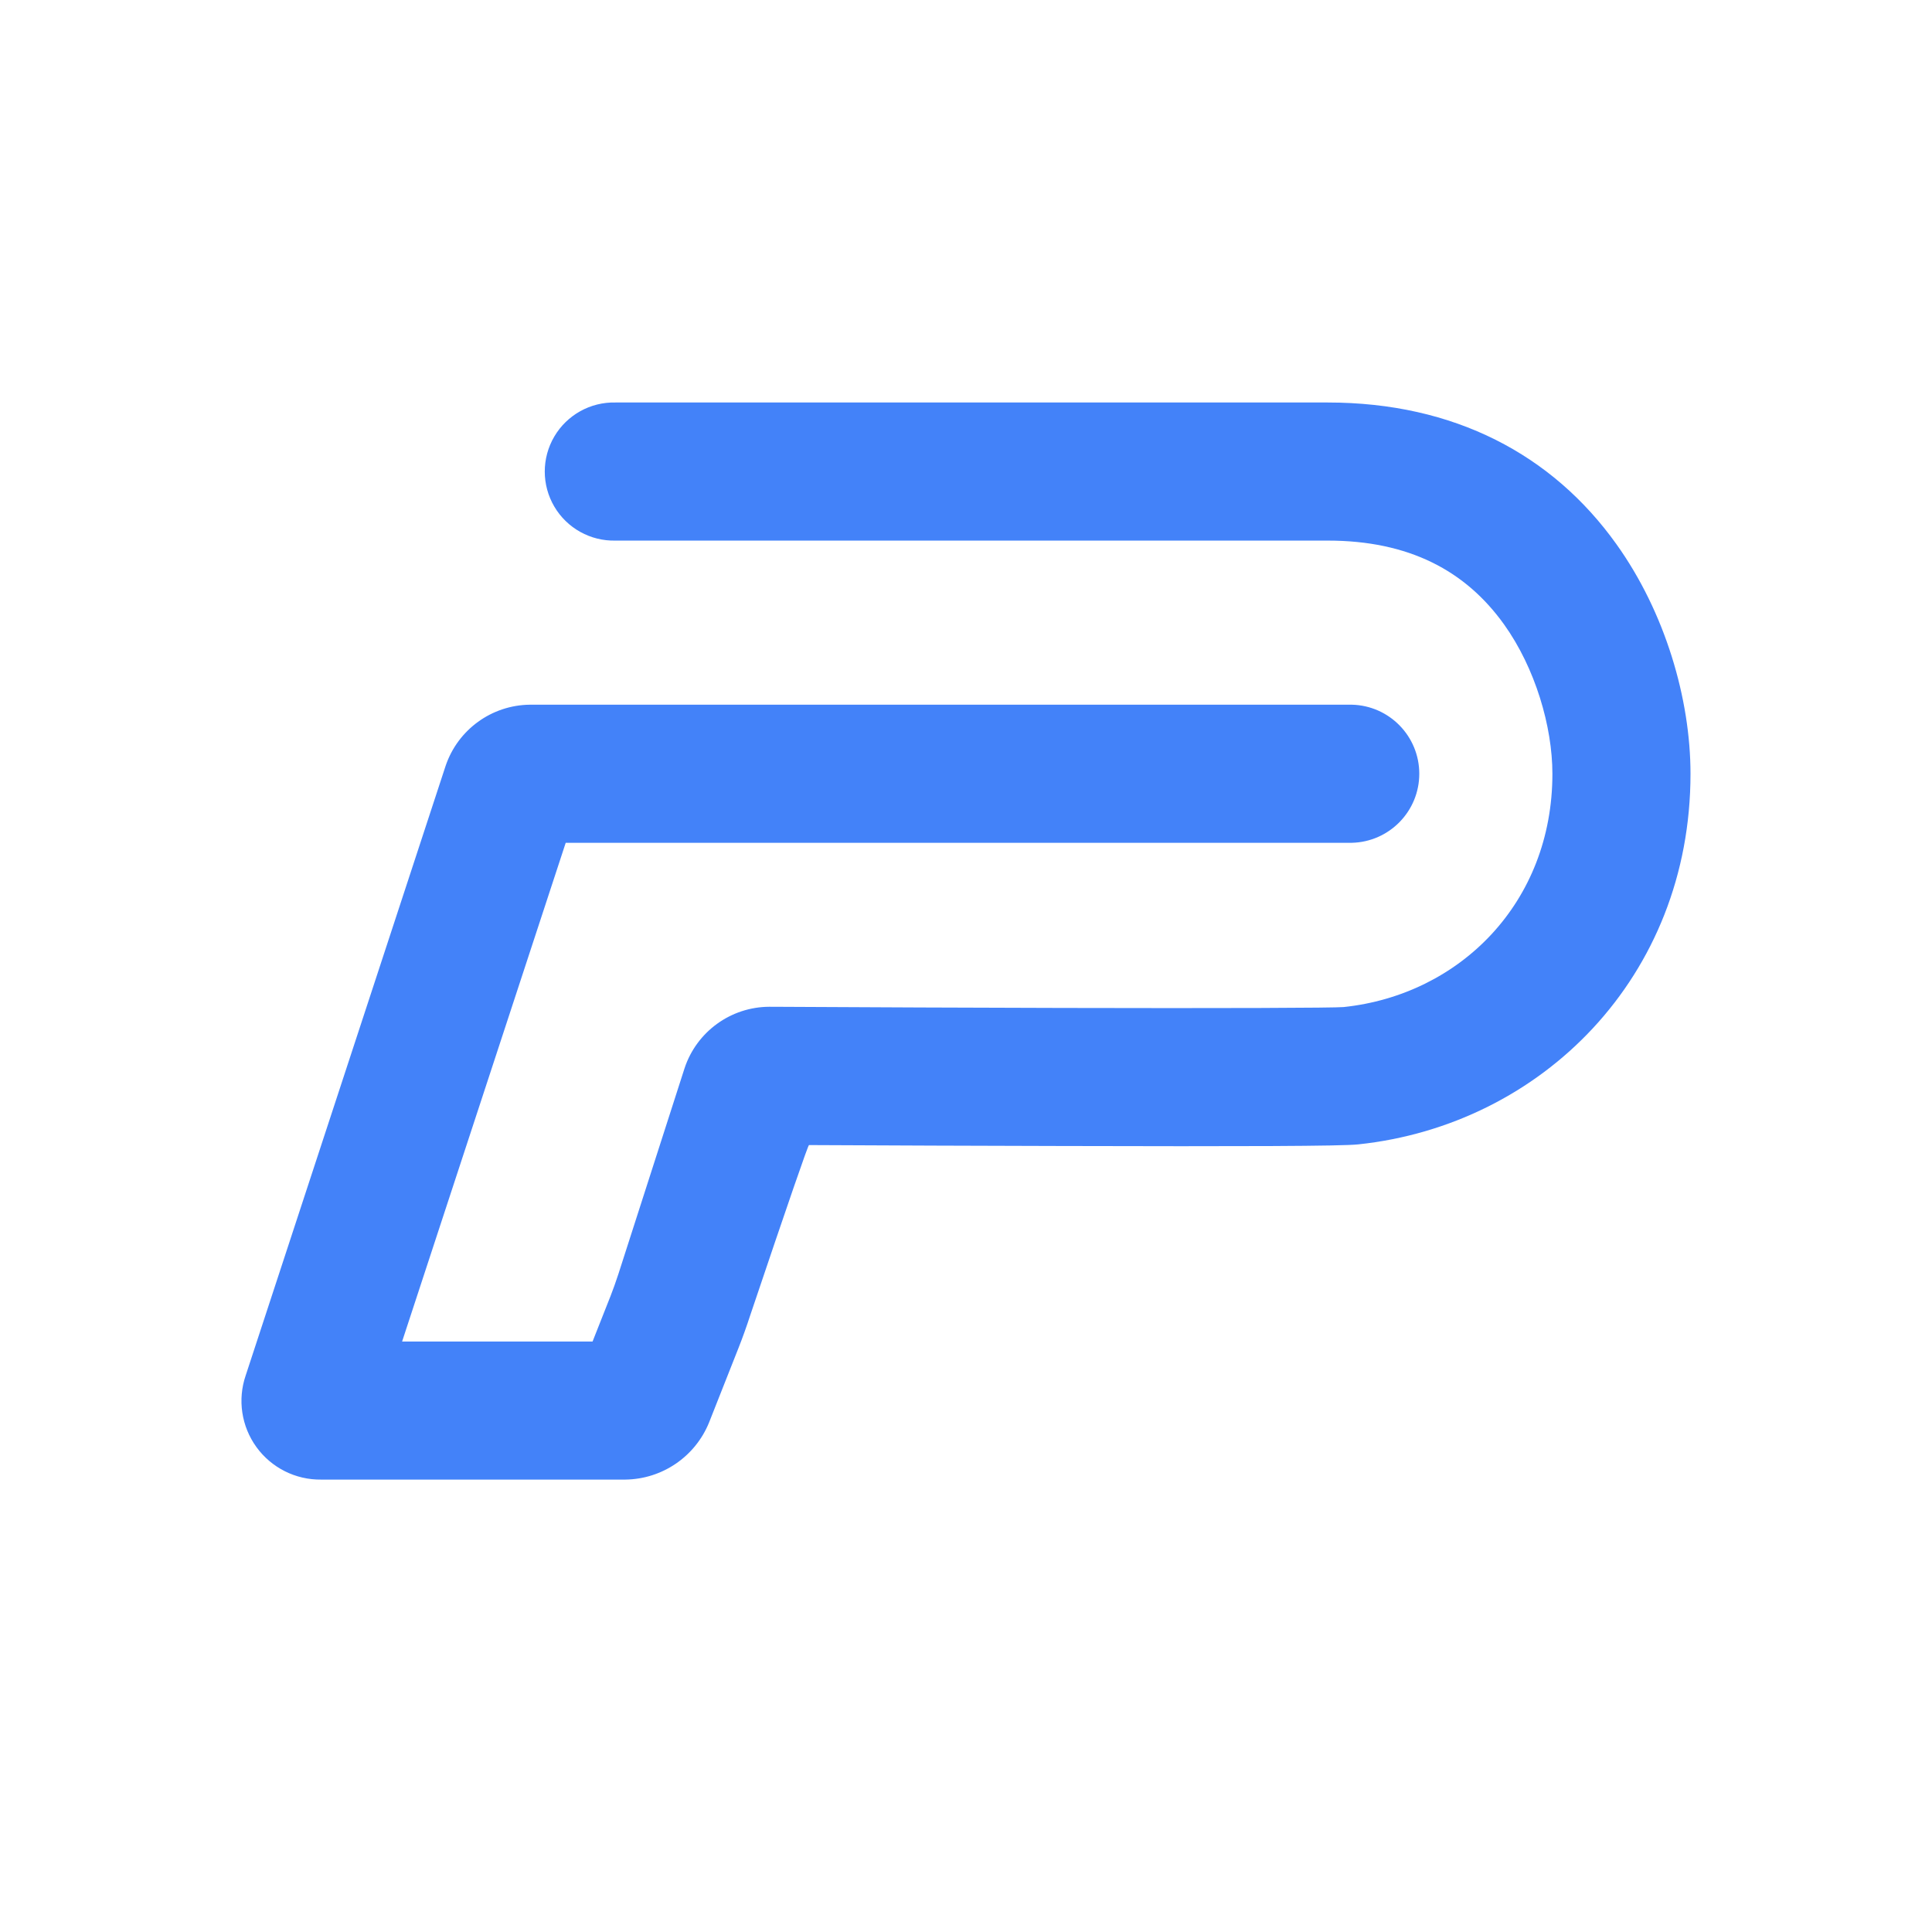
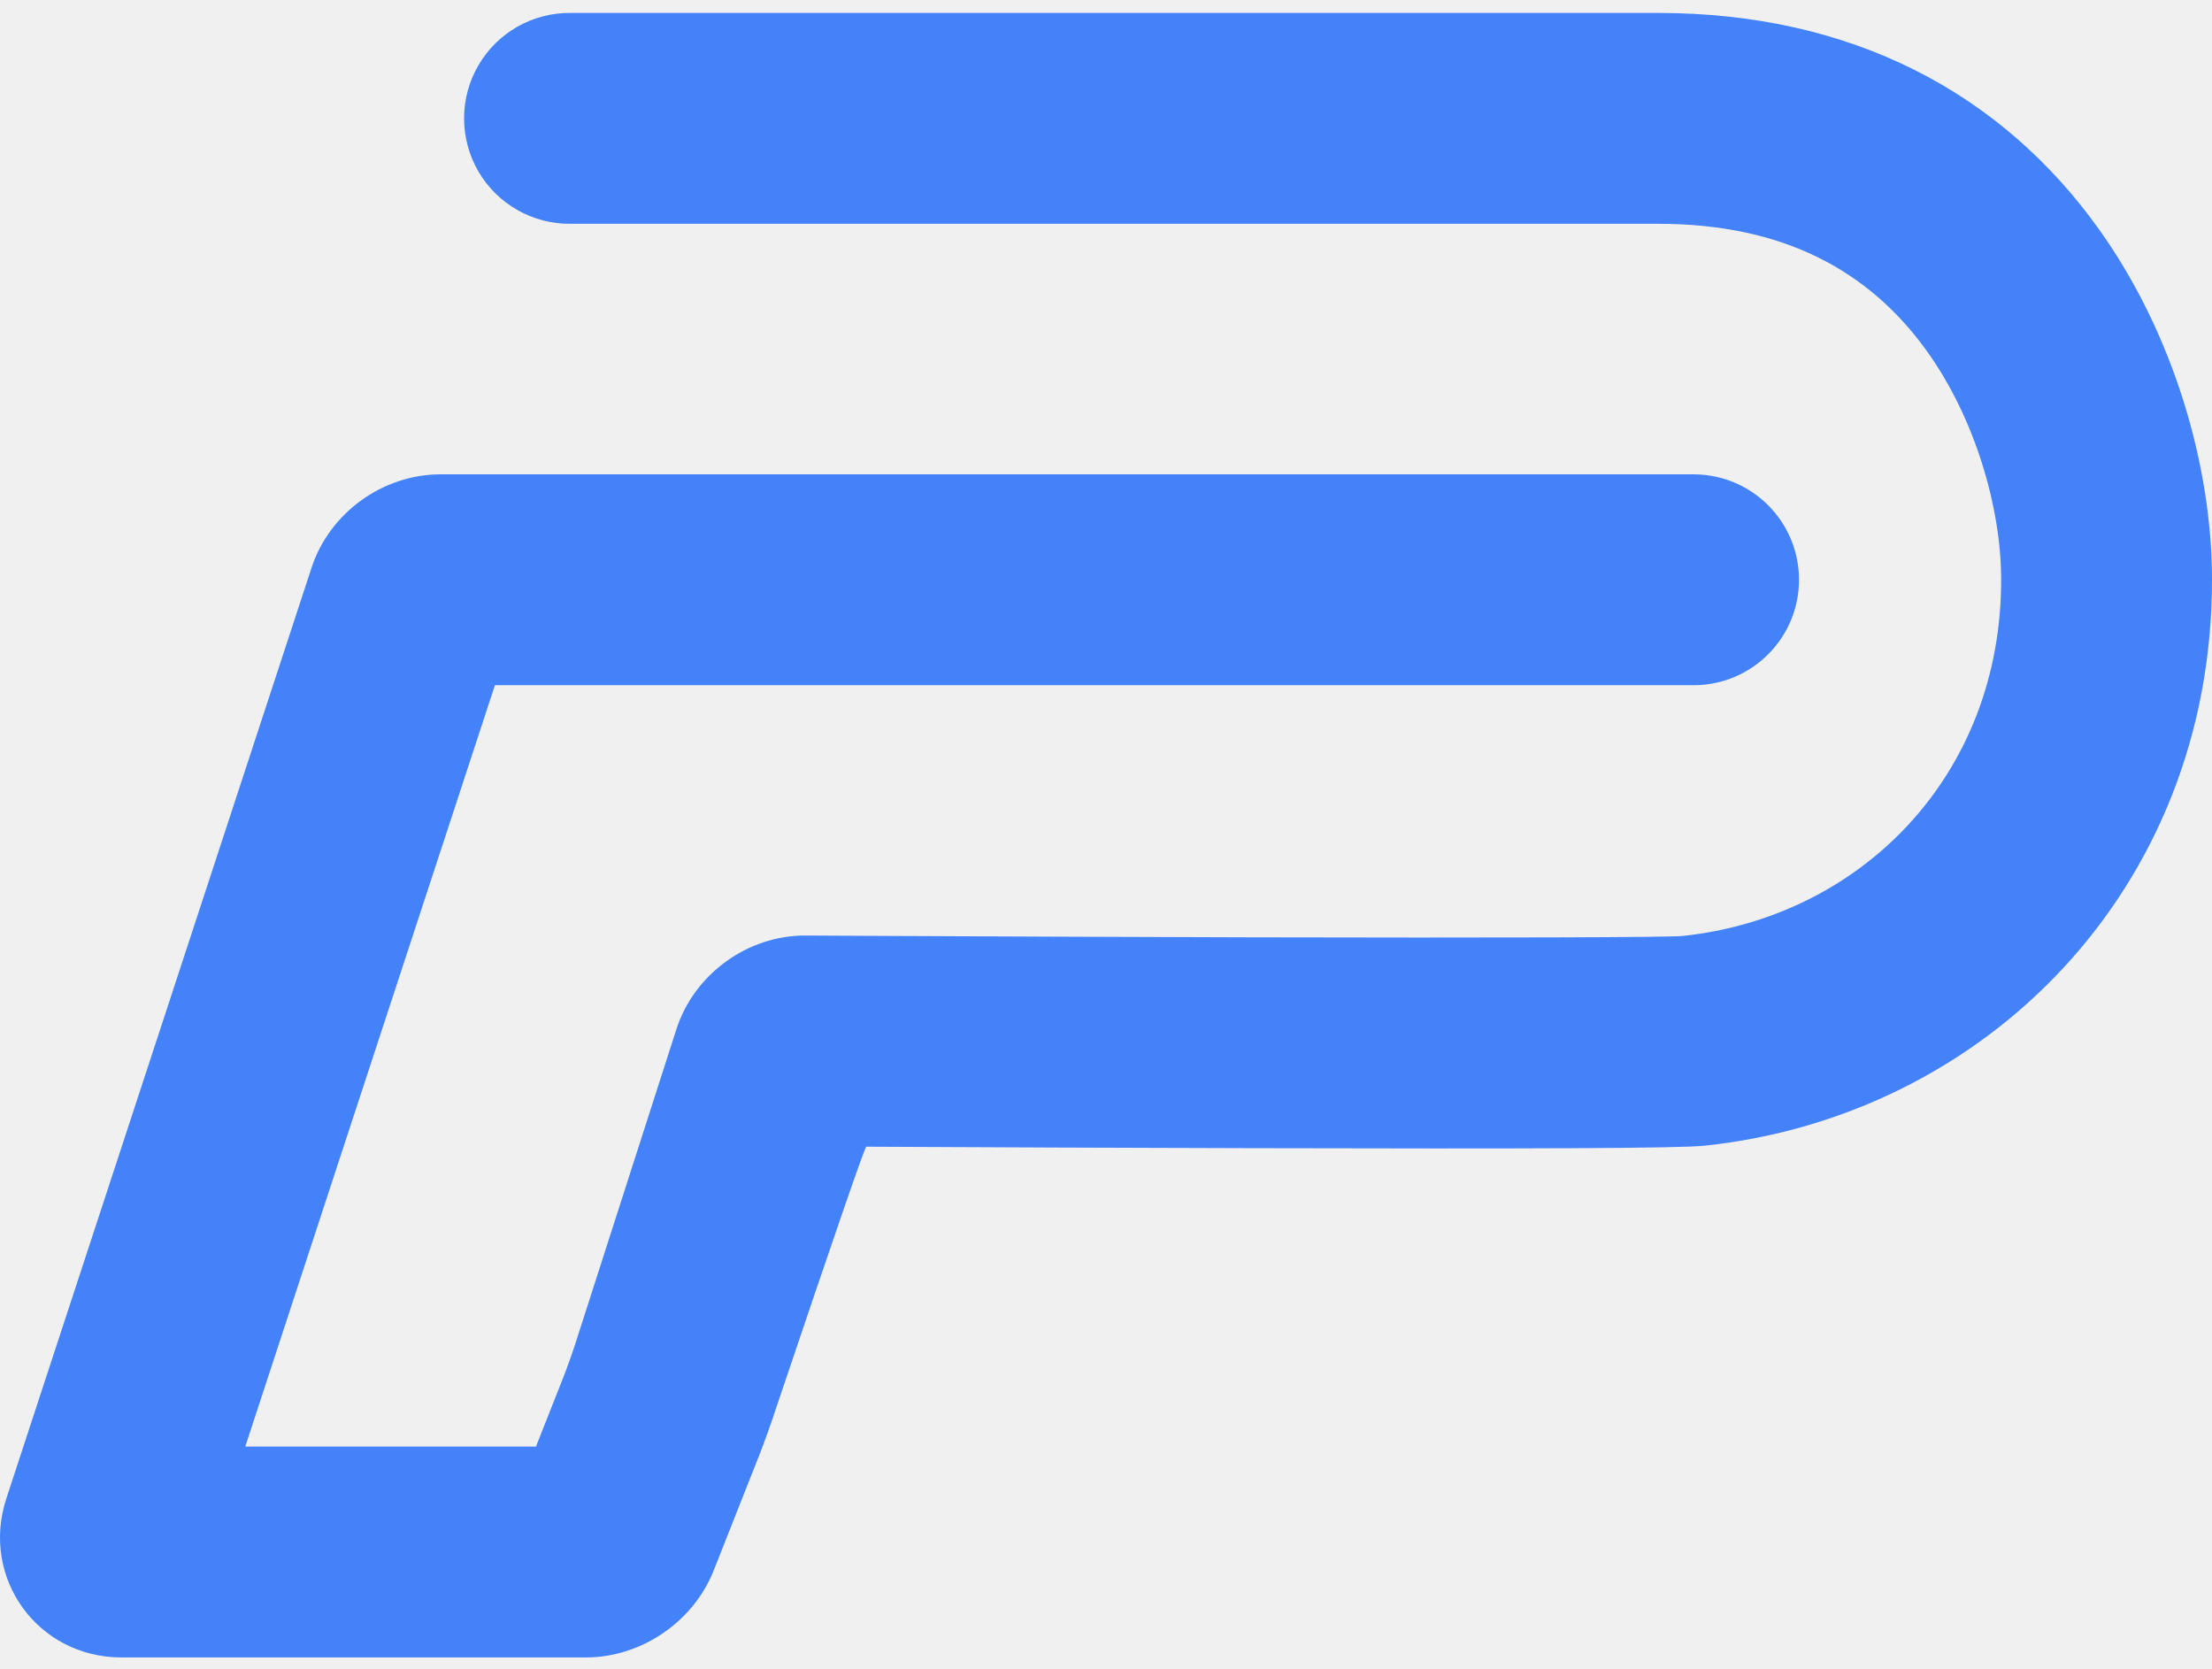
- <svg xmlns="http://www.w3.org/2000/svg" width="48" height="48" viewBox="0 0 48 48">
-   <g fill="none" fill-rule="evenodd">
-     <path fill="#FFF" d="M-40-12h1366v72H-40z" />
-     <path fill="#4382F9" fill-rule="nonzero" d="M15.162 32.218c.058-.146.152-.41.2-.56l1.646-5.119a2.227 2.227 0 0 1 2.105-1.526l.265.001a2309.216 2309.216 0 0 0 6.975.028c3.963.01 6.815 0 7.03-.022 2.888-.305 5.186-2.594 5.186-5.795 0-1.174-.425-2.626-1.201-3.711-.955-1.335-2.362-2.083-4.38-2.083H15.292a1.716 1.716 0 1 1 0-3.431h17.696c3.144 0 5.582 1.296 7.17 3.518C41.37 15.212 42 17.364 42 19.225c0 5.042-3.697 8.726-8.257 9.207-.419.045-2.887.052-7.399.04a2309.275 2309.275 0 0 1-6.245-.023c-.023 0-.513 1.42-1.47 4.259-.07.22-.191.556-.277.772l-.737 1.865a2.274 2.274 0 0 1-2.08 1.415H7.978a1.955 1.955 0 0 1-1.874-2.587l4.968-15.148a2.236 2.236 0 0 1 2.094-1.517h20.421a1.716 1.716 0 0 1 0 3.431H14.055L9.99 33.33h4.732l.439-1.111z" />
-   </g>
+ <svg xmlns="http://www.w3.org/2000/svg" width="114" height="86" viewBox="0 0 114 86">
+   <path fill="#4382F9" fill-rule="nonzero" d="M29.012 71.024c.184-.463.483-1.298.634-1.771l5.212-16.213c.913-2.847 3.68-4.853 6.666-4.833a3487.246 3487.246 0 0 0 3.175.016 9231.57 9231.57 0 0 0 19.752.076c12.55.03 21.58.003 22.26-.069 9.149-.965 16.423-8.215 16.423-18.352 0-3.716-1.346-8.315-3.803-11.751-3.022-4.226-7.478-6.595-13.87-6.595H29.424a5.433 5.433 0 1 1 0-10.865h56.037c9.956 0 17.677 4.105 22.708 11.139C112.006 17.17 114 23.985 114 29.878c0 15.967-11.707 27.634-26.148 29.158-1.325.14-9.142.164-23.428.128a7312.89 7312.89 0 0 1-19.779-.076c-.071 0-1.622 4.495-4.653 13.486-.225.7-.605 1.762-.876 2.447l-2.336 5.906c-1.045 2.647-3.737 4.479-6.583 4.479H6.26c-4.313 0-7.278-4.092-5.933-8.19l15.732-47.97c.924-2.815 3.667-4.803 6.632-4.803h64.665a5.433 5.433 0 0 1 0 10.865h-61.85L12.64 74.54h14.982l1.39-3.516z" />
</svg>
